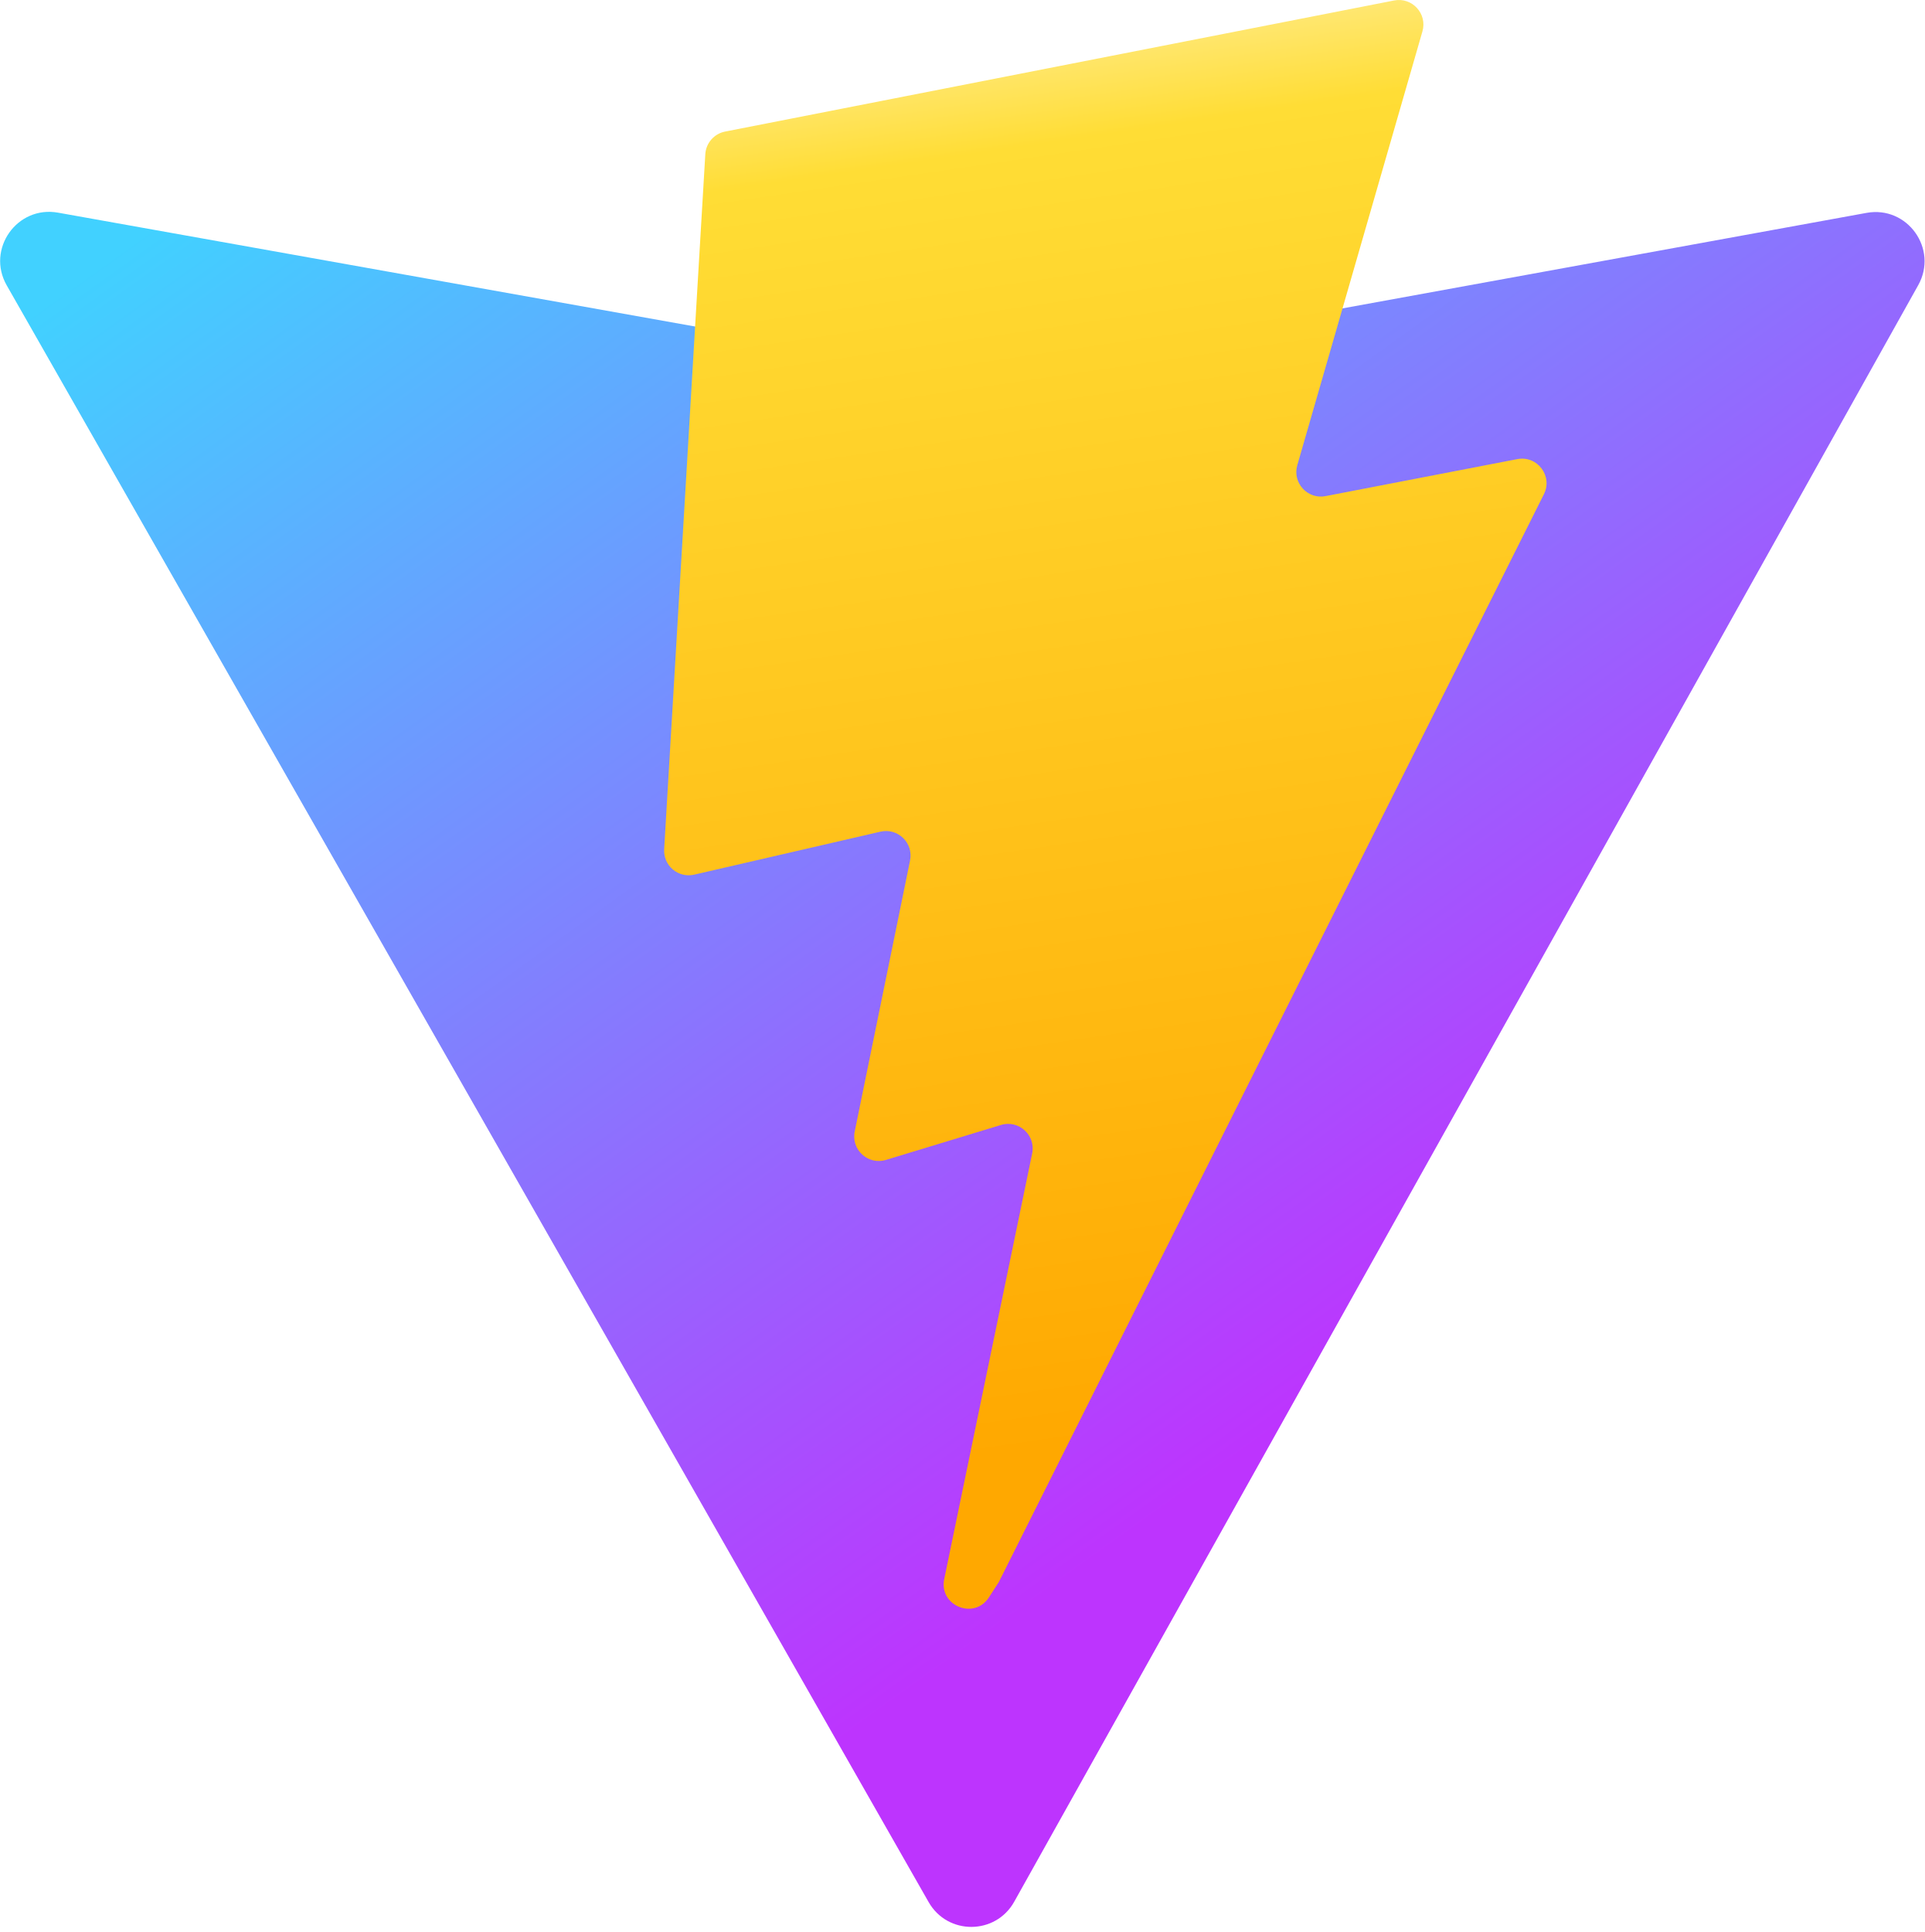
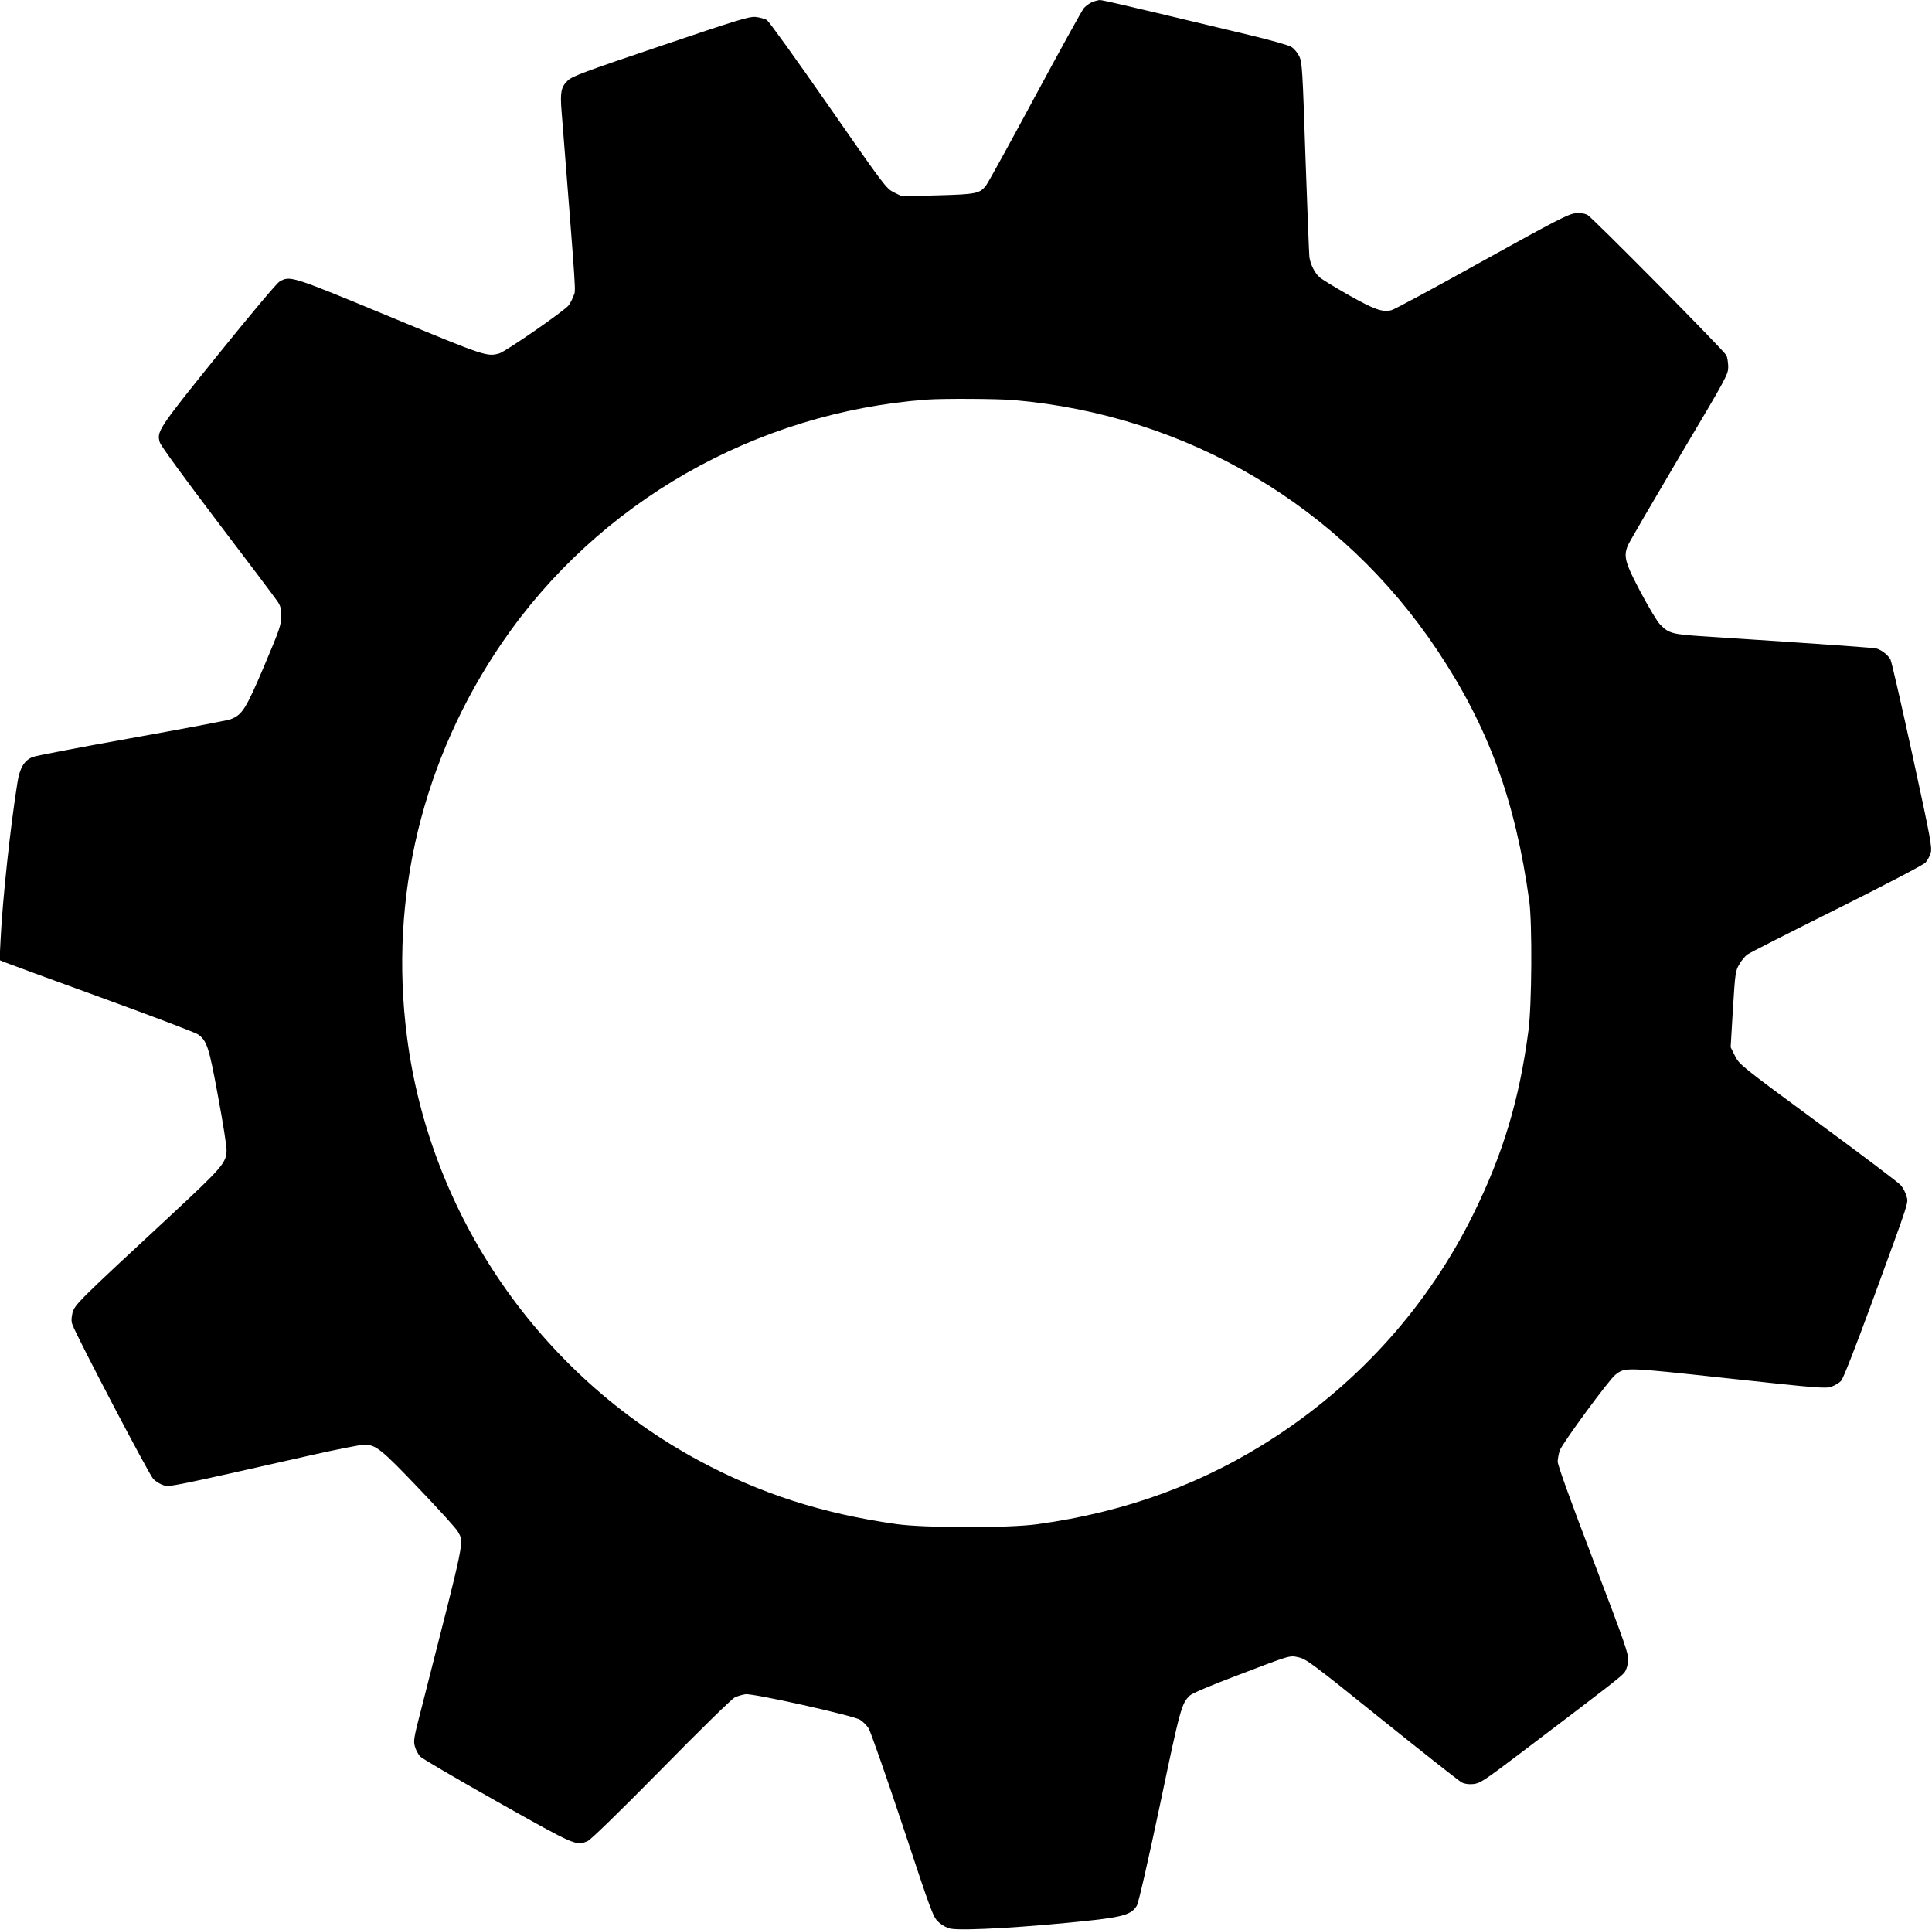
- <svg xmlns="http://www.w3.org/2000/svg" aria-hidden="true" role="img" class="iconify iconify--logos" width="31.88" height="32" preserveAspectRatio="xMidYMid meet" viewBox="0 0 256 257">
-   <defs>
-     <linearGradient id="IconifyId1813088fe1fbc01fb466" x1="-.828%" x2="57.636%" y1="7.652%" y2="78.411%">
-       <stop offset="0%" stop-color="#41D1FF" />
-       <stop offset="100%" stop-color="#BD34FE" />
-     </linearGradient>
-     <linearGradient id="IconifyId1813088fe1fbc01fb467" x1="43.376%" x2="50.316%" y1="2.242%" y2="89.03%">
-       <stop offset="0%" stop-color="#FFEA83" />
-       <stop offset="8.333%" stop-color="#FFDD35" />
-       <stop offset="100%" stop-color="#FFA800" />
-     </linearGradient>
-   </defs>
-   <path fill="url(#IconifyId1813088fe1fbc01fb466)" d="M255.153 37.938L134.897 252.976c-2.483 4.44-8.862 4.466-11.382.048L.875 37.958c-2.746-4.814 1.371-10.646 6.827-9.67l120.385 21.517a6.537 6.537 0 0 0 2.322-.004l117.867-21.483c5.438-.991 9.574 4.796 6.877 9.62Z" />
-   <path fill="url(#IconifyId1813088fe1fbc01fb467)" d="M185.432.063L96.44 17.501a3.268 3.268 0 0 0-2.634 3.014l-5.474 92.456a3.268 3.268 0 0 0 3.997 3.378l24.777-5.718c2.318-.535 4.413 1.507 3.936 3.838l-7.361 36.047c-.495 2.426 1.782 4.5 4.151 3.78l15.304-4.649c2.372-.72 4.652 1.36 4.15 3.788l-11.698 56.621c-.732 3.542 3.979 5.473 5.943 2.437l1.313-2.028l72.516-144.72c1.215-2.423-.88-5.186-3.54-4.672l-25.505 4.922c-2.396.462-4.435-1.77-3.759-4.114l16.646-57.705c.677-2.35-1.37-4.583-3.769-4.113Z" />
+ <svg xmlns="http://www.w3.org/2000/svg" version="1.0" width="1280pt" height="1278pt" viewBox="0 0 1280 1278" preserveAspectRatio="xMidYMid meet">
+   <g transform="translate(0,1278) scale(0.1,-0.1)" fill="#000000" stroke="none">
+     <path d="M7235 12766 c-16 -7 -40 -24 -53 -38 -12 -13 -157 -276 -323 -584 -165 -307 -312 -574 -326 -592 -41 -54 -65 -59 -323 -66 l-235 -6 -53 26 c-50 25 -62 40 -433 574 -210 302 -393 557 -408 567 -14 9 -48 18 -76 21 -44 3 -121 -21 -630 -193 -501 -169 -584 -200 -613 -228 -45 -43 -52 -77 -41 -209 101 -1278 94 -1175 79 -1217 -7 -20 -21 -48 -32 -63 -24 -34 -417 -306 -460 -319 -81 -23 -94 -19 -725 243 -656 272 -662 274 -732 232 -18 -10 -197 -224 -407 -484 -398 -494 -407 -508 -385 -581 6 -21 162 -235 382 -525 205 -269 383 -506 397 -527 21 -31 26 -51 25 -100 0 -56 -10 -86 -112 -327 -122 -287 -146 -326 -225 -355 -23 -8 -320 -64 -660 -125 -341 -61 -634 -117 -651 -125 -55 -23 -85 -73 -100 -172 -46 -287 -98 -769 -111 -1035 l-7 -138 34 -14 c19 -8 309 -114 644 -236 336 -122 622 -231 637 -242 59 -42 73 -84 133 -413 32 -170 57 -330 56 -354 -1 -83 -27 -113 -371 -433 -616 -571 -636 -591 -650 -646 -8 -35 -8 -56 0 -77 32 -86 508 -994 535 -1021 17 -18 49 -37 70 -43 42 -11 49 -10 978 200 169 38 326 69 349 69 78 0 112 -27 363 -290 132 -138 248 -266 258 -285 42 -78 55 -12 -240 -1168 -52 -199 -55 -220 -44 -257 6 -22 22 -51 34 -65 12 -13 242 -148 512 -300 522 -294 522 -293 598 -261 20 8 212 195 487 474 260 265 468 468 488 478 19 9 51 18 71 21 51 7 713 -141 759 -169 18 -11 44 -37 57 -57 12 -20 114 -309 225 -643 196 -592 202 -608 240 -642 22 -20 55 -38 77 -42 84 -16 524 10 943 56 205 23 260 41 292 97 11 18 74 293 153 667 136 648 143 672 199 725 14 14 137 66 298 127 380 145 360 139 424 125 50 -12 94 -45 551 -413 274 -220 511 -407 527 -415 19 -10 46 -14 77 -11 45 5 68 20 301 196 602 456 682 518 701 544 11 14 22 48 24 75 4 44 -16 104 -231 667 -156 409 -236 631 -236 655 1 20 7 53 14 73 17 48 328 471 369 502 66 50 58 50 750 -25 608 -66 644 -68 683 -54 23 9 51 26 62 38 13 13 97 228 203 517 258 705 243 658 229 709 -6 23 -23 55 -38 71 -15 17 -261 203 -547 413 -514 379 -520 384 -550 442 l-29 58 15 253 c15 241 17 254 43 297 14 25 38 54 54 65 15 11 281 146 592 301 311 155 575 293 587 307 12 13 28 42 34 63 11 36 1 90 -120 647 -73 334 -138 619 -146 635 -15 28 -54 60 -89 72 -16 6 -237 22 -1136 81 -223 14 -244 20 -302 80 -18 18 -75 113 -127 211 -106 200 -117 241 -84 316 11 24 165 288 341 586 316 531 322 543 322 595 -1 29 -6 63 -13 75 -20 36 -888 913 -920 930 -21 10 -47 14 -81 10 -44 -4 -128 -47 -620 -320 -312 -174 -582 -319 -598 -322 -62 -14 -113 5 -284 101 -93 53 -180 106 -192 118 -32 28 -60 85 -67 133 -2 21 -14 319 -26 663 -19 576 -22 628 -41 667 -11 23 -34 51 -52 62 -18 12 -144 47 -282 80 -137 33 -410 98 -607 145 -196 47 -367 86 -380 86 -12 -1 -35 -7 -52 -14z m-520 -2636 c1149 -99 2173 -704 2809 -1660 339 -509 516 -995 608 -1660 20 -152 17 -691 -6 -860 -61 -460 -169 -816 -366 -1215 -295 -596 -737 -1094 -1299 -1465 -477 -314 -997 -506 -1591 -587 -190 -26 -746 -25 -930 1 -491 69 -903 202 -1310 421 -1056 570 -1783 1626 -1934 2810 -119 923 103 1837 632 2610 635 928 1677 1523 2812 1608 108 8 465 6 575 -3z" />
+   </g>
</svg>
